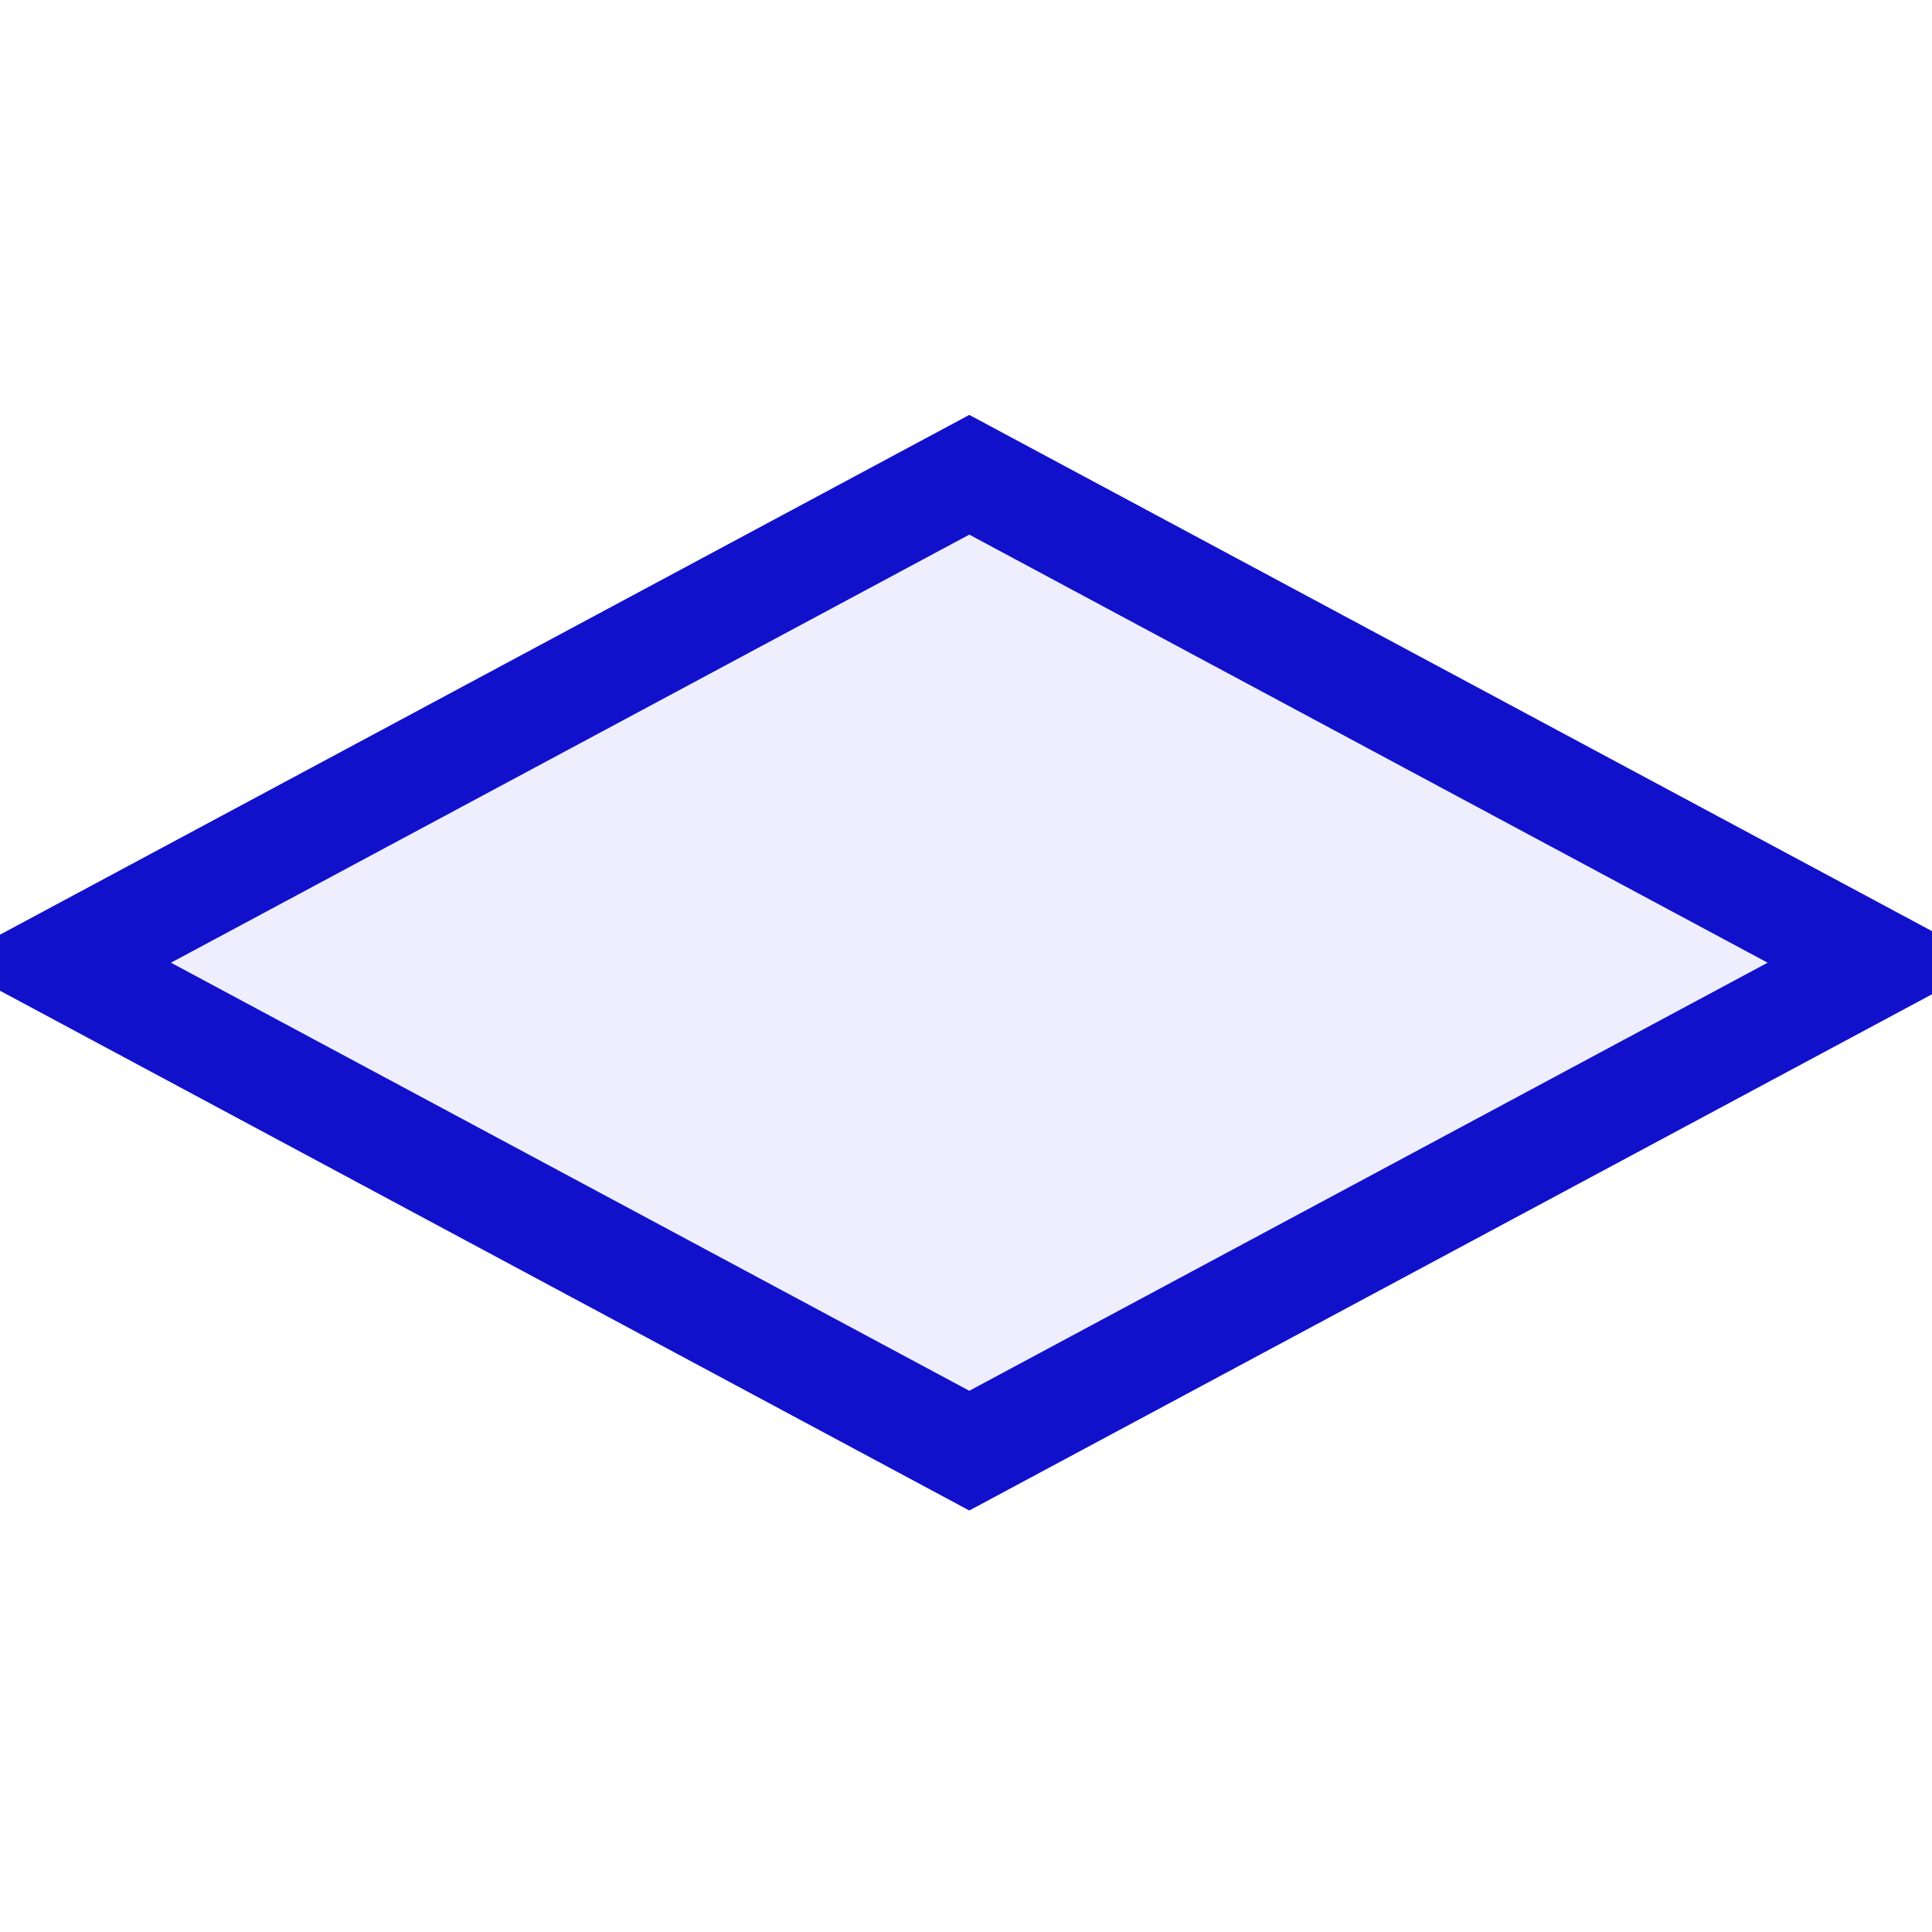
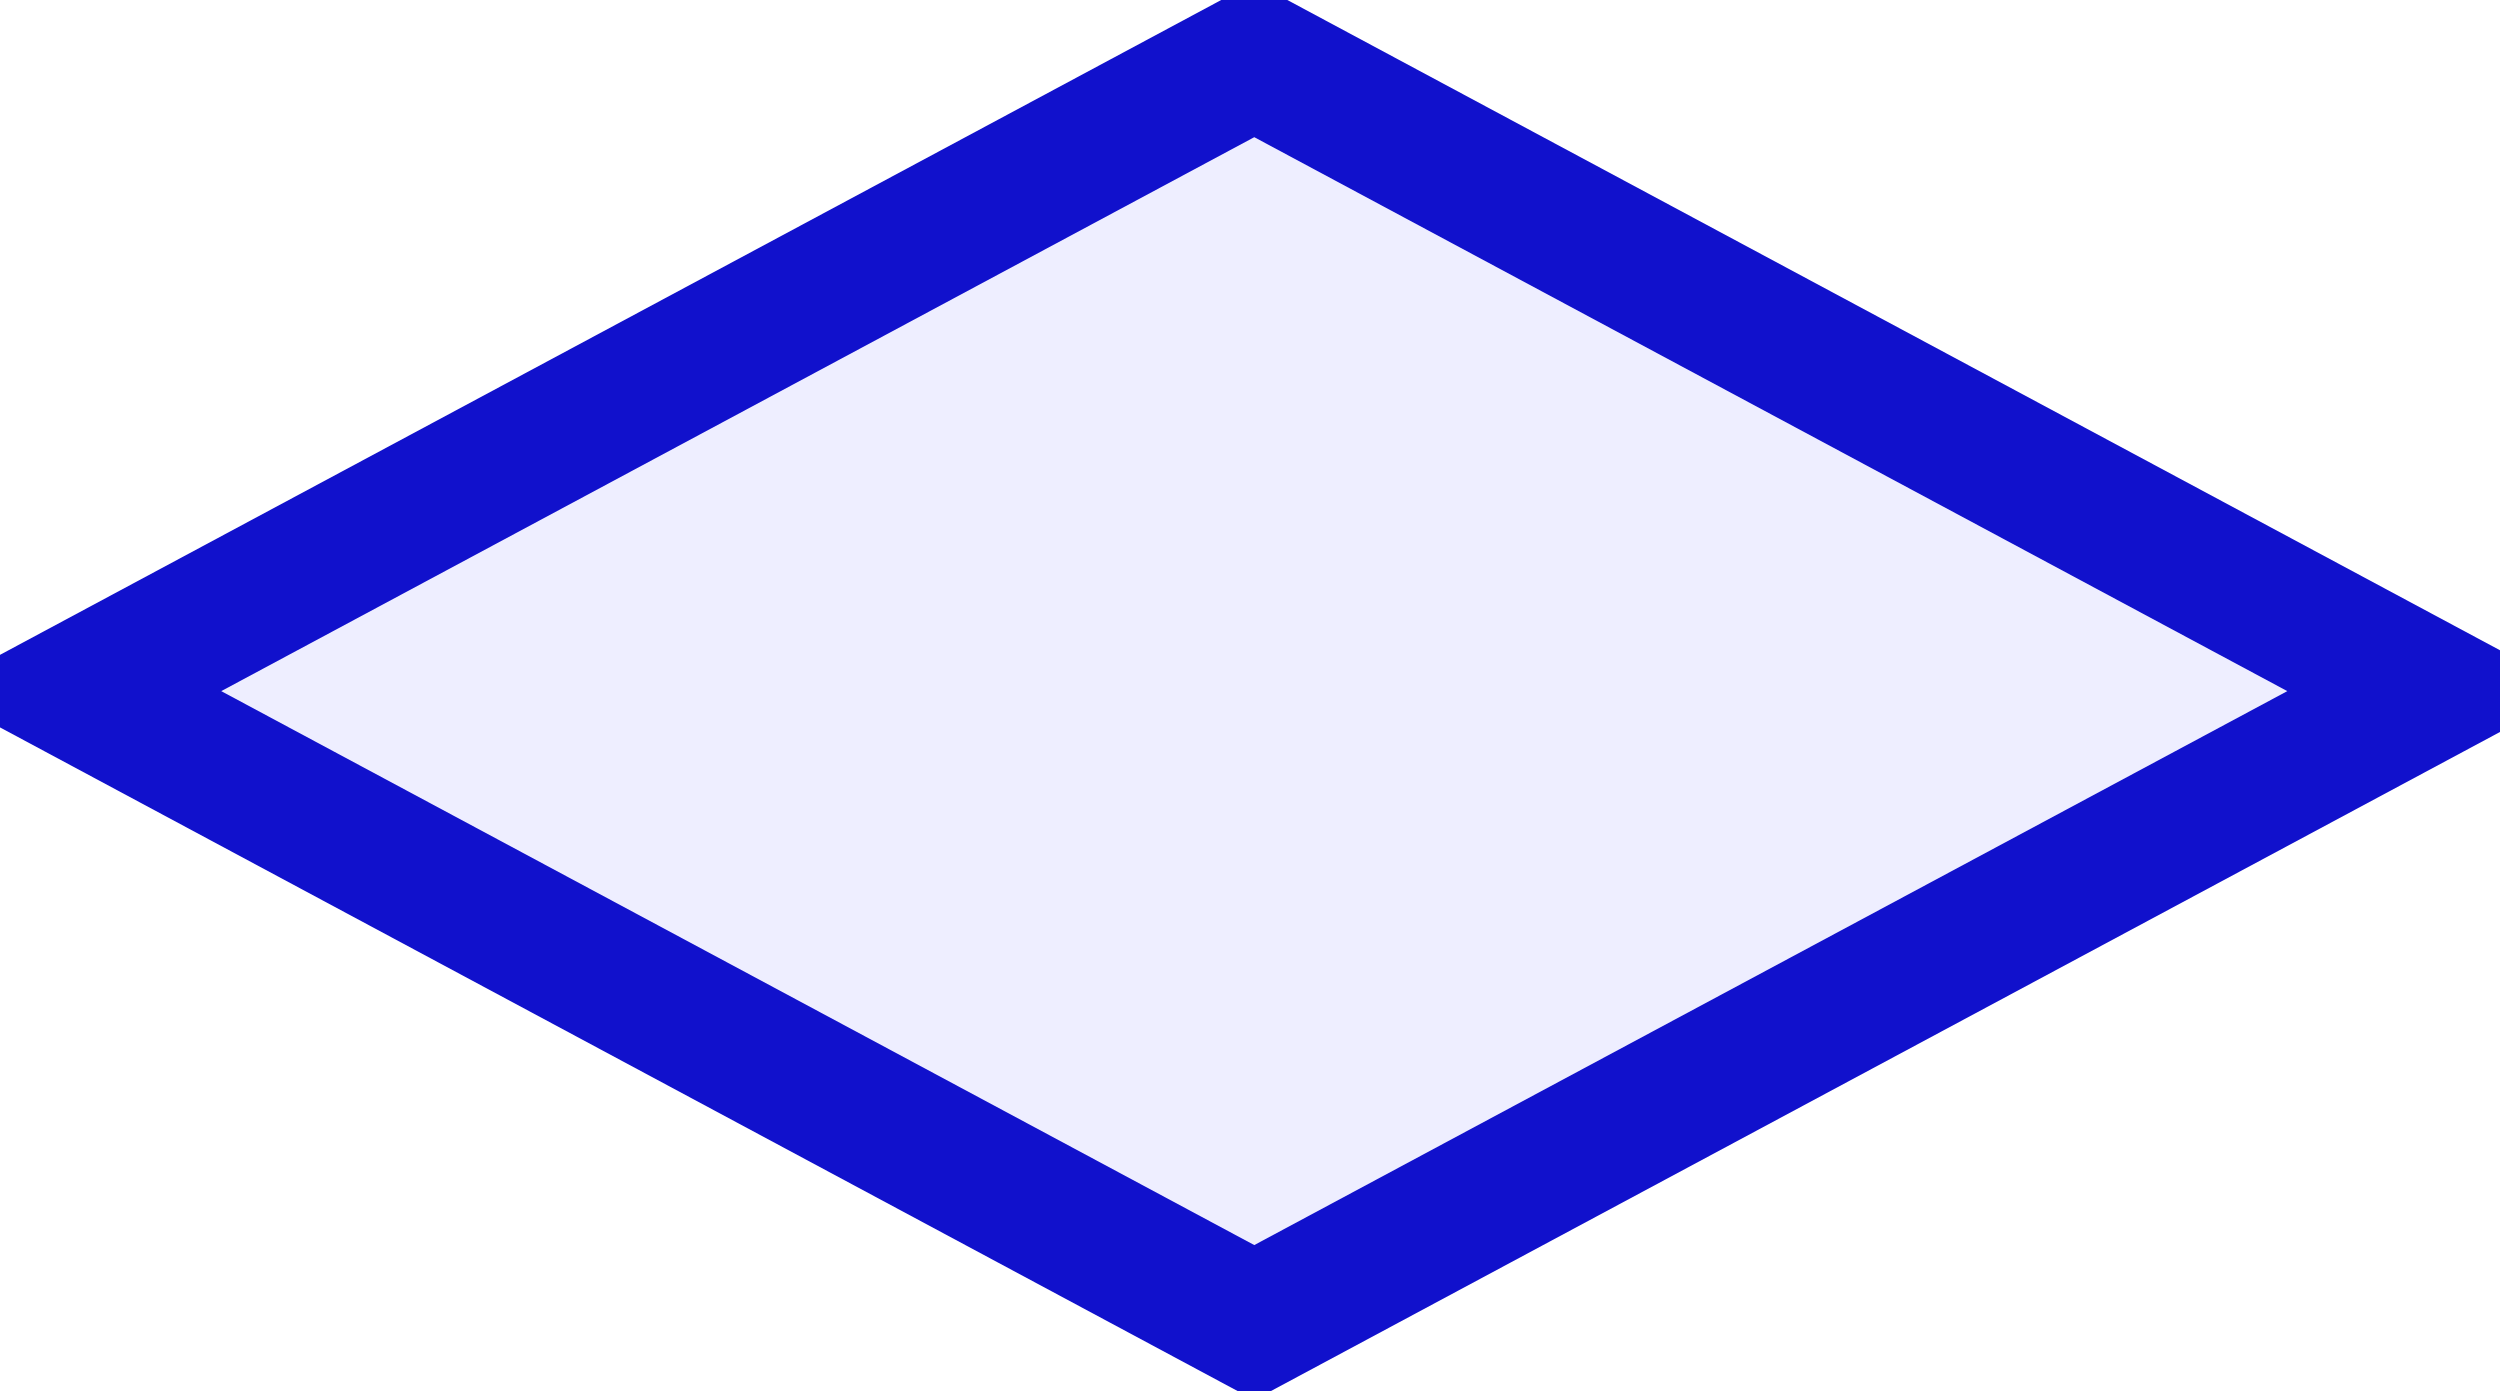
- <svg xmlns="http://www.w3.org/2000/svg" height="100px" width="100px" fill="#3bb300" xml:space="preserve" version="1.1" style="shape-rendering:geometricPrecision;text-rendering:geometricPrecision;image-rendering:optimizeQuality;" viewBox="0 0 293 163" x="0px" y="0px" fill-rule="evenodd" clip-rule="evenodd">
+ <svg xmlns="http://www.w3.org/2000/svg" fill="#3bb300" xml:space="preserve" version="1.1" style="shape-rendering:geometricPrecision;text-rendering:geometricPrecision;image-rendering:optimizeQuality;" viewBox="0 0 293 163" x="0px" y="0px" fill-rule="evenodd" clip-rule="evenodd">
  <defs>
    <style type="text/css">

    .outline {fill:#eeeeff;fill-rule:nonzero; stroke-width: 16px; stroke:#1111cc;}

  </style>
  </defs>
  <g>
    <path class="outline" d="M285 81l -138 74 -138 -74 138 -74 z" />
  </g>
</svg>
